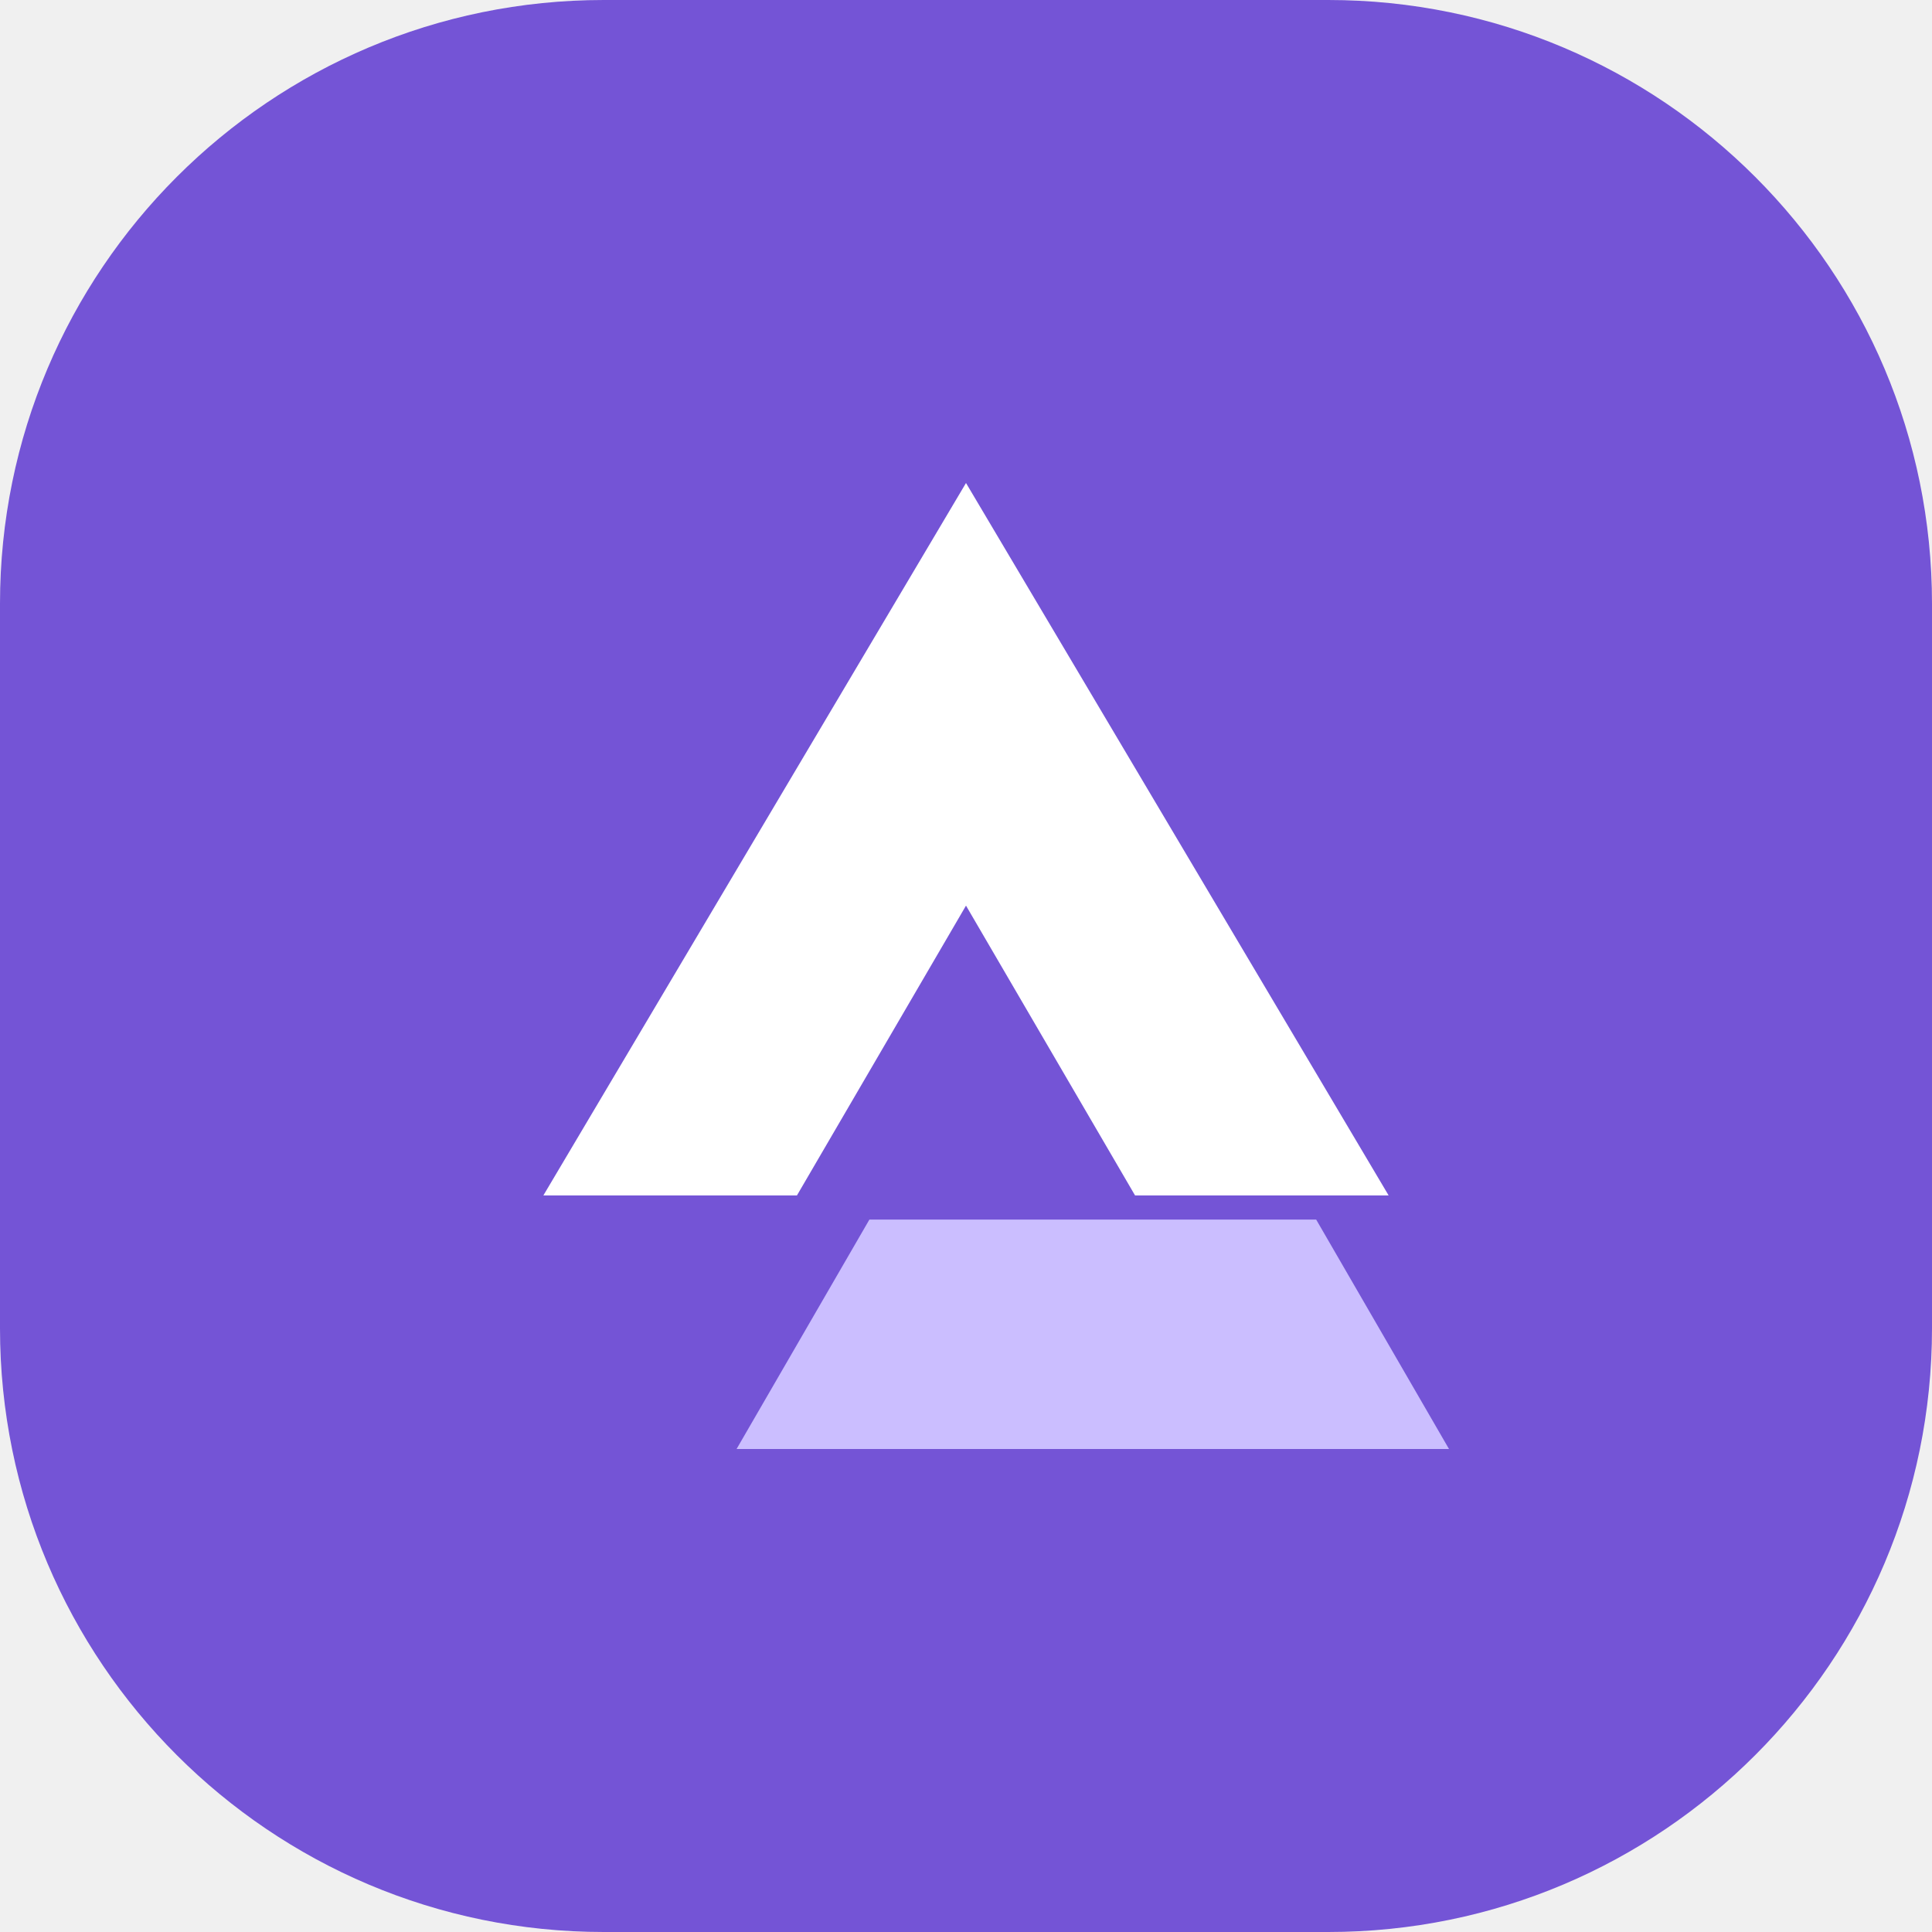
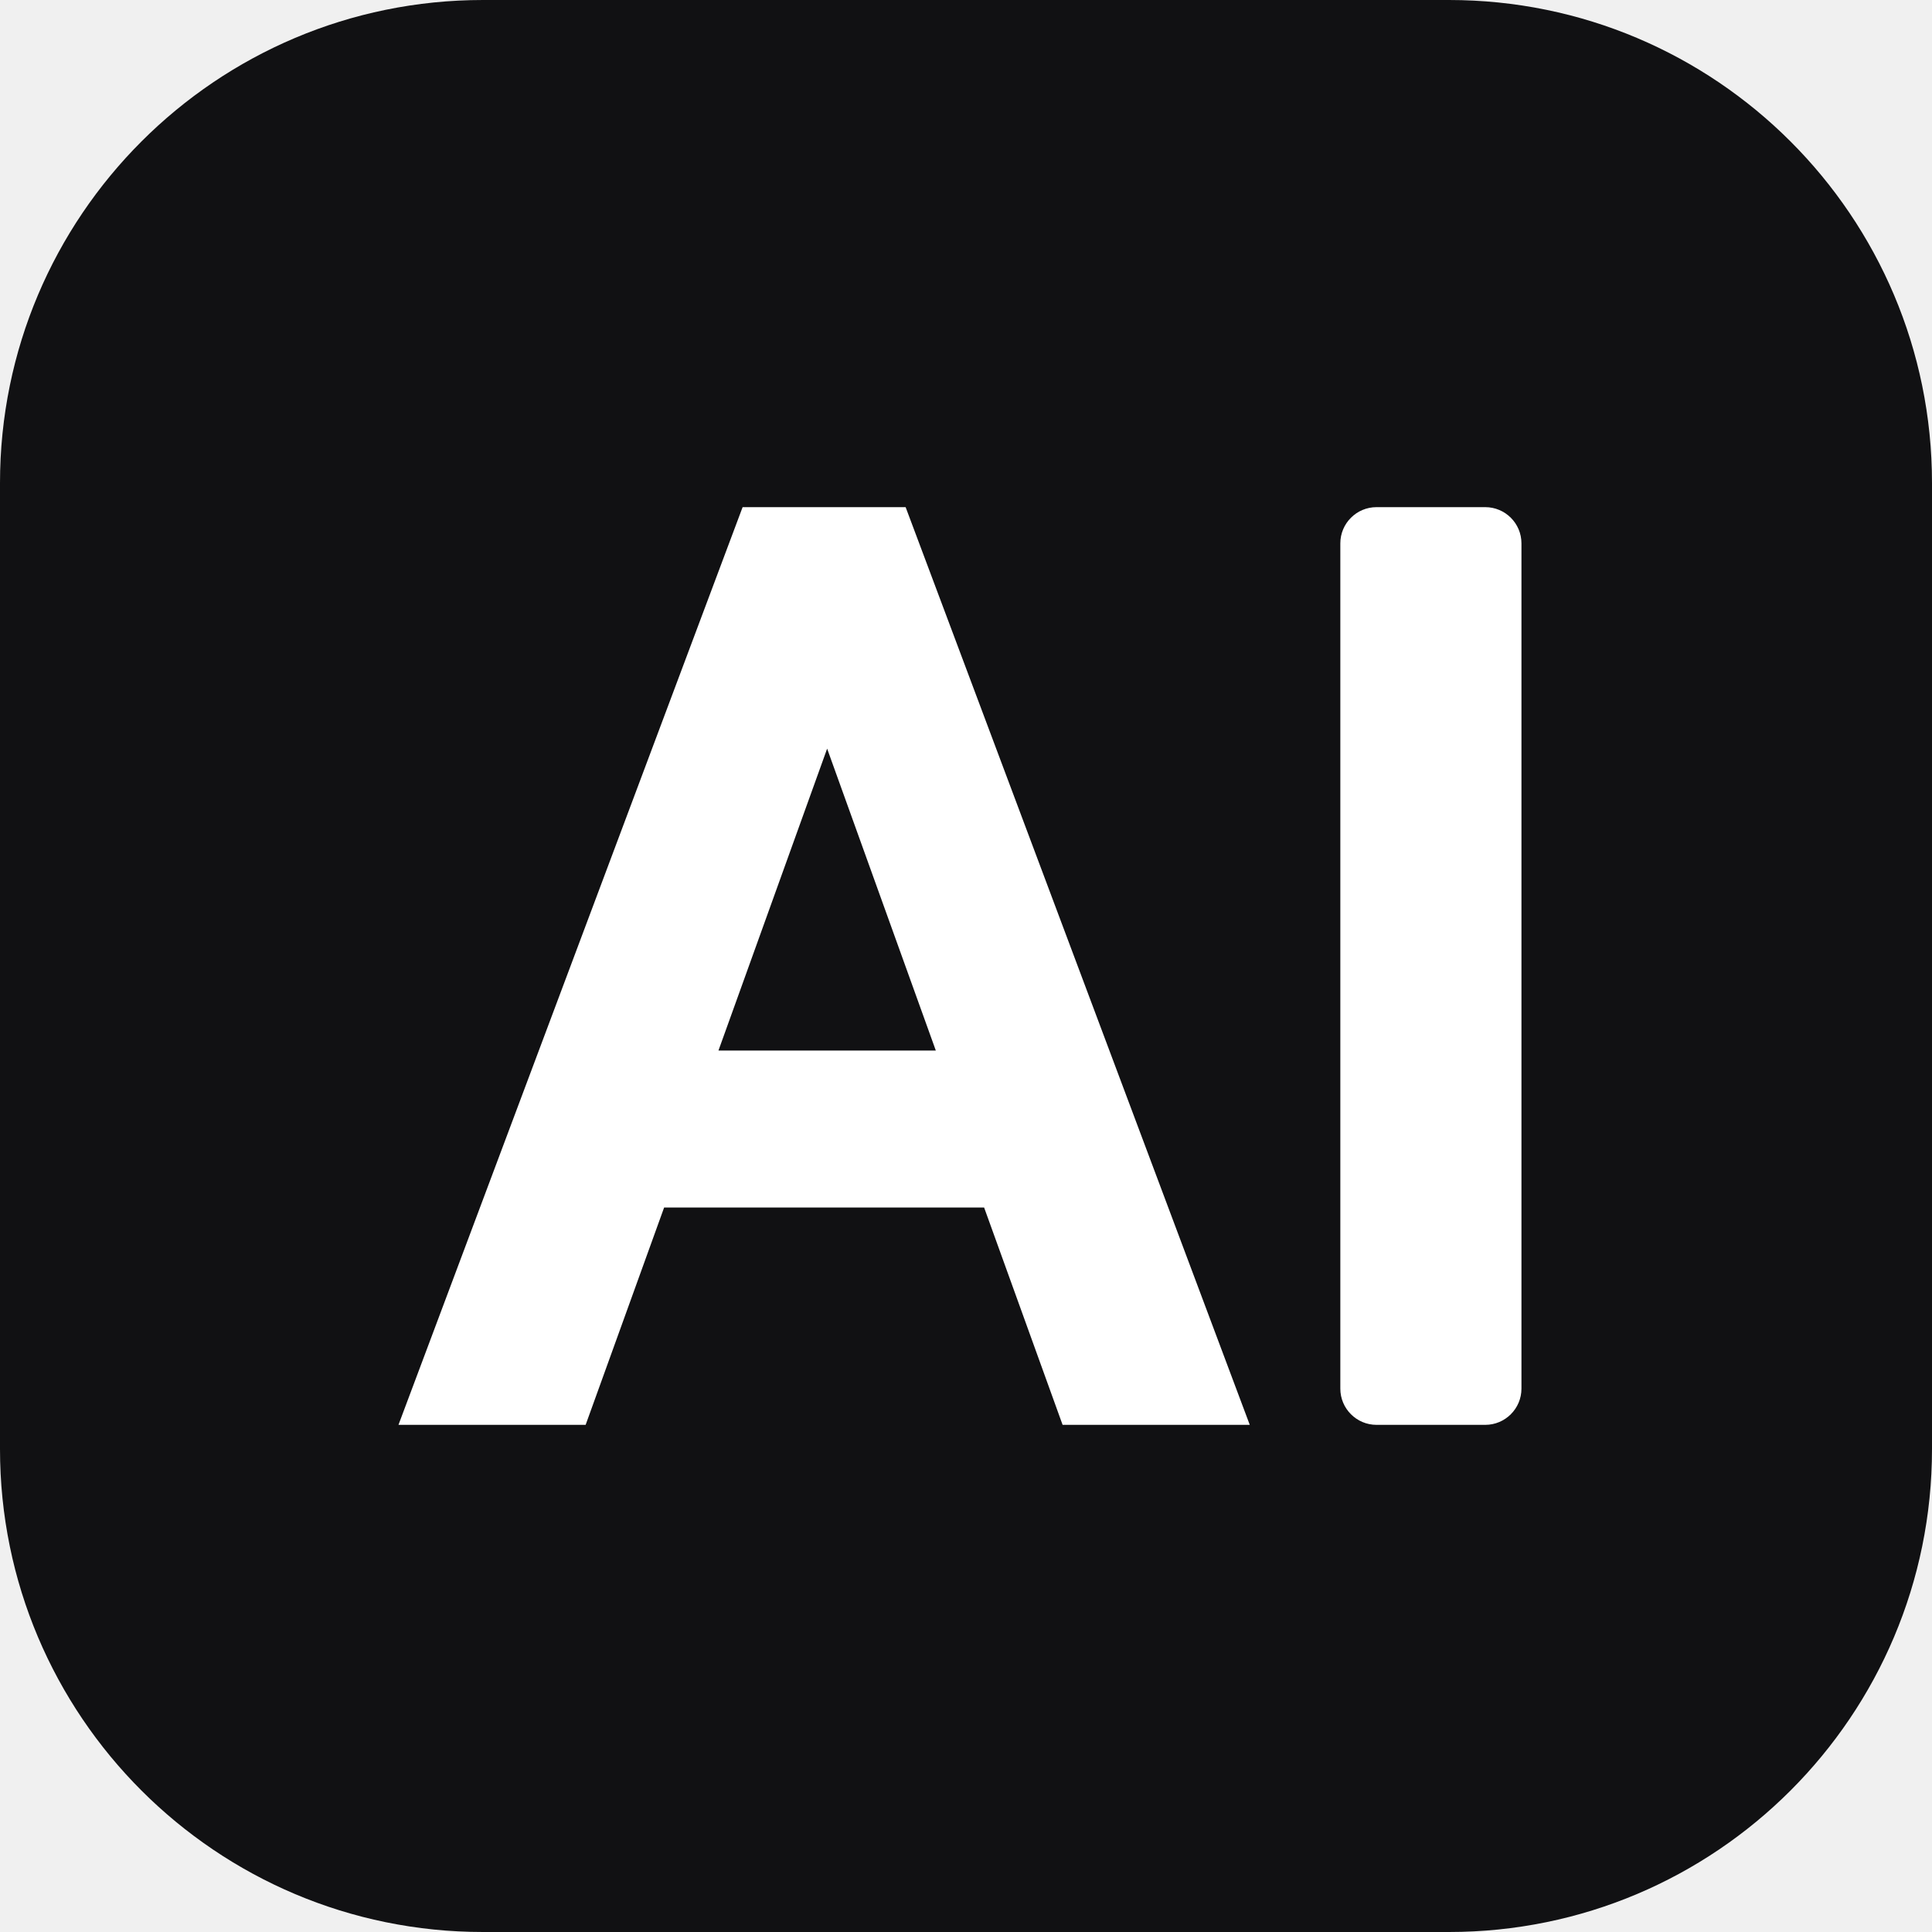
<svg xmlns="http://www.w3.org/2000/svg" viewBox="0 0 32 32" fill="none">
-   <rect width="32" height="32" rx="10" fill="#7454D6" />
-   <path d="M9 19.8 16 8l7 11.8h-4.2L16 15l-2.8 4.8H9Z" fill="white" />
-   <path d="m12.2 24 2.2-3.8h7.4L24 24H12.2Z" fill="#CBBEFF" />
+   <style>
+     .tile { fill: #111113; }
+     .mark { fill: #ffffff; }
+     @media (prefers-color-scheme: dark) {
+       .tile { fill: #fafafa; }
+       .mark { fill: #09090b; }
+     }
+   </style>
+   <rect class="tile" width="32" height="32" rx="8" />
+   <path class="mark" fill-rule="evenodd" d="M6.6 23.6 12.3 8.4h2.7l5.7 15.2h-3.1l-1.3-3.6H11l-1.3 3.6H6.6Zm5.3-6.2h3.6l-1.8-5-1.8 5Z" />
+   <rect class="mark" x="22.2" y="8.4" width="3" height="15.2" rx=".6" />
</svg>
